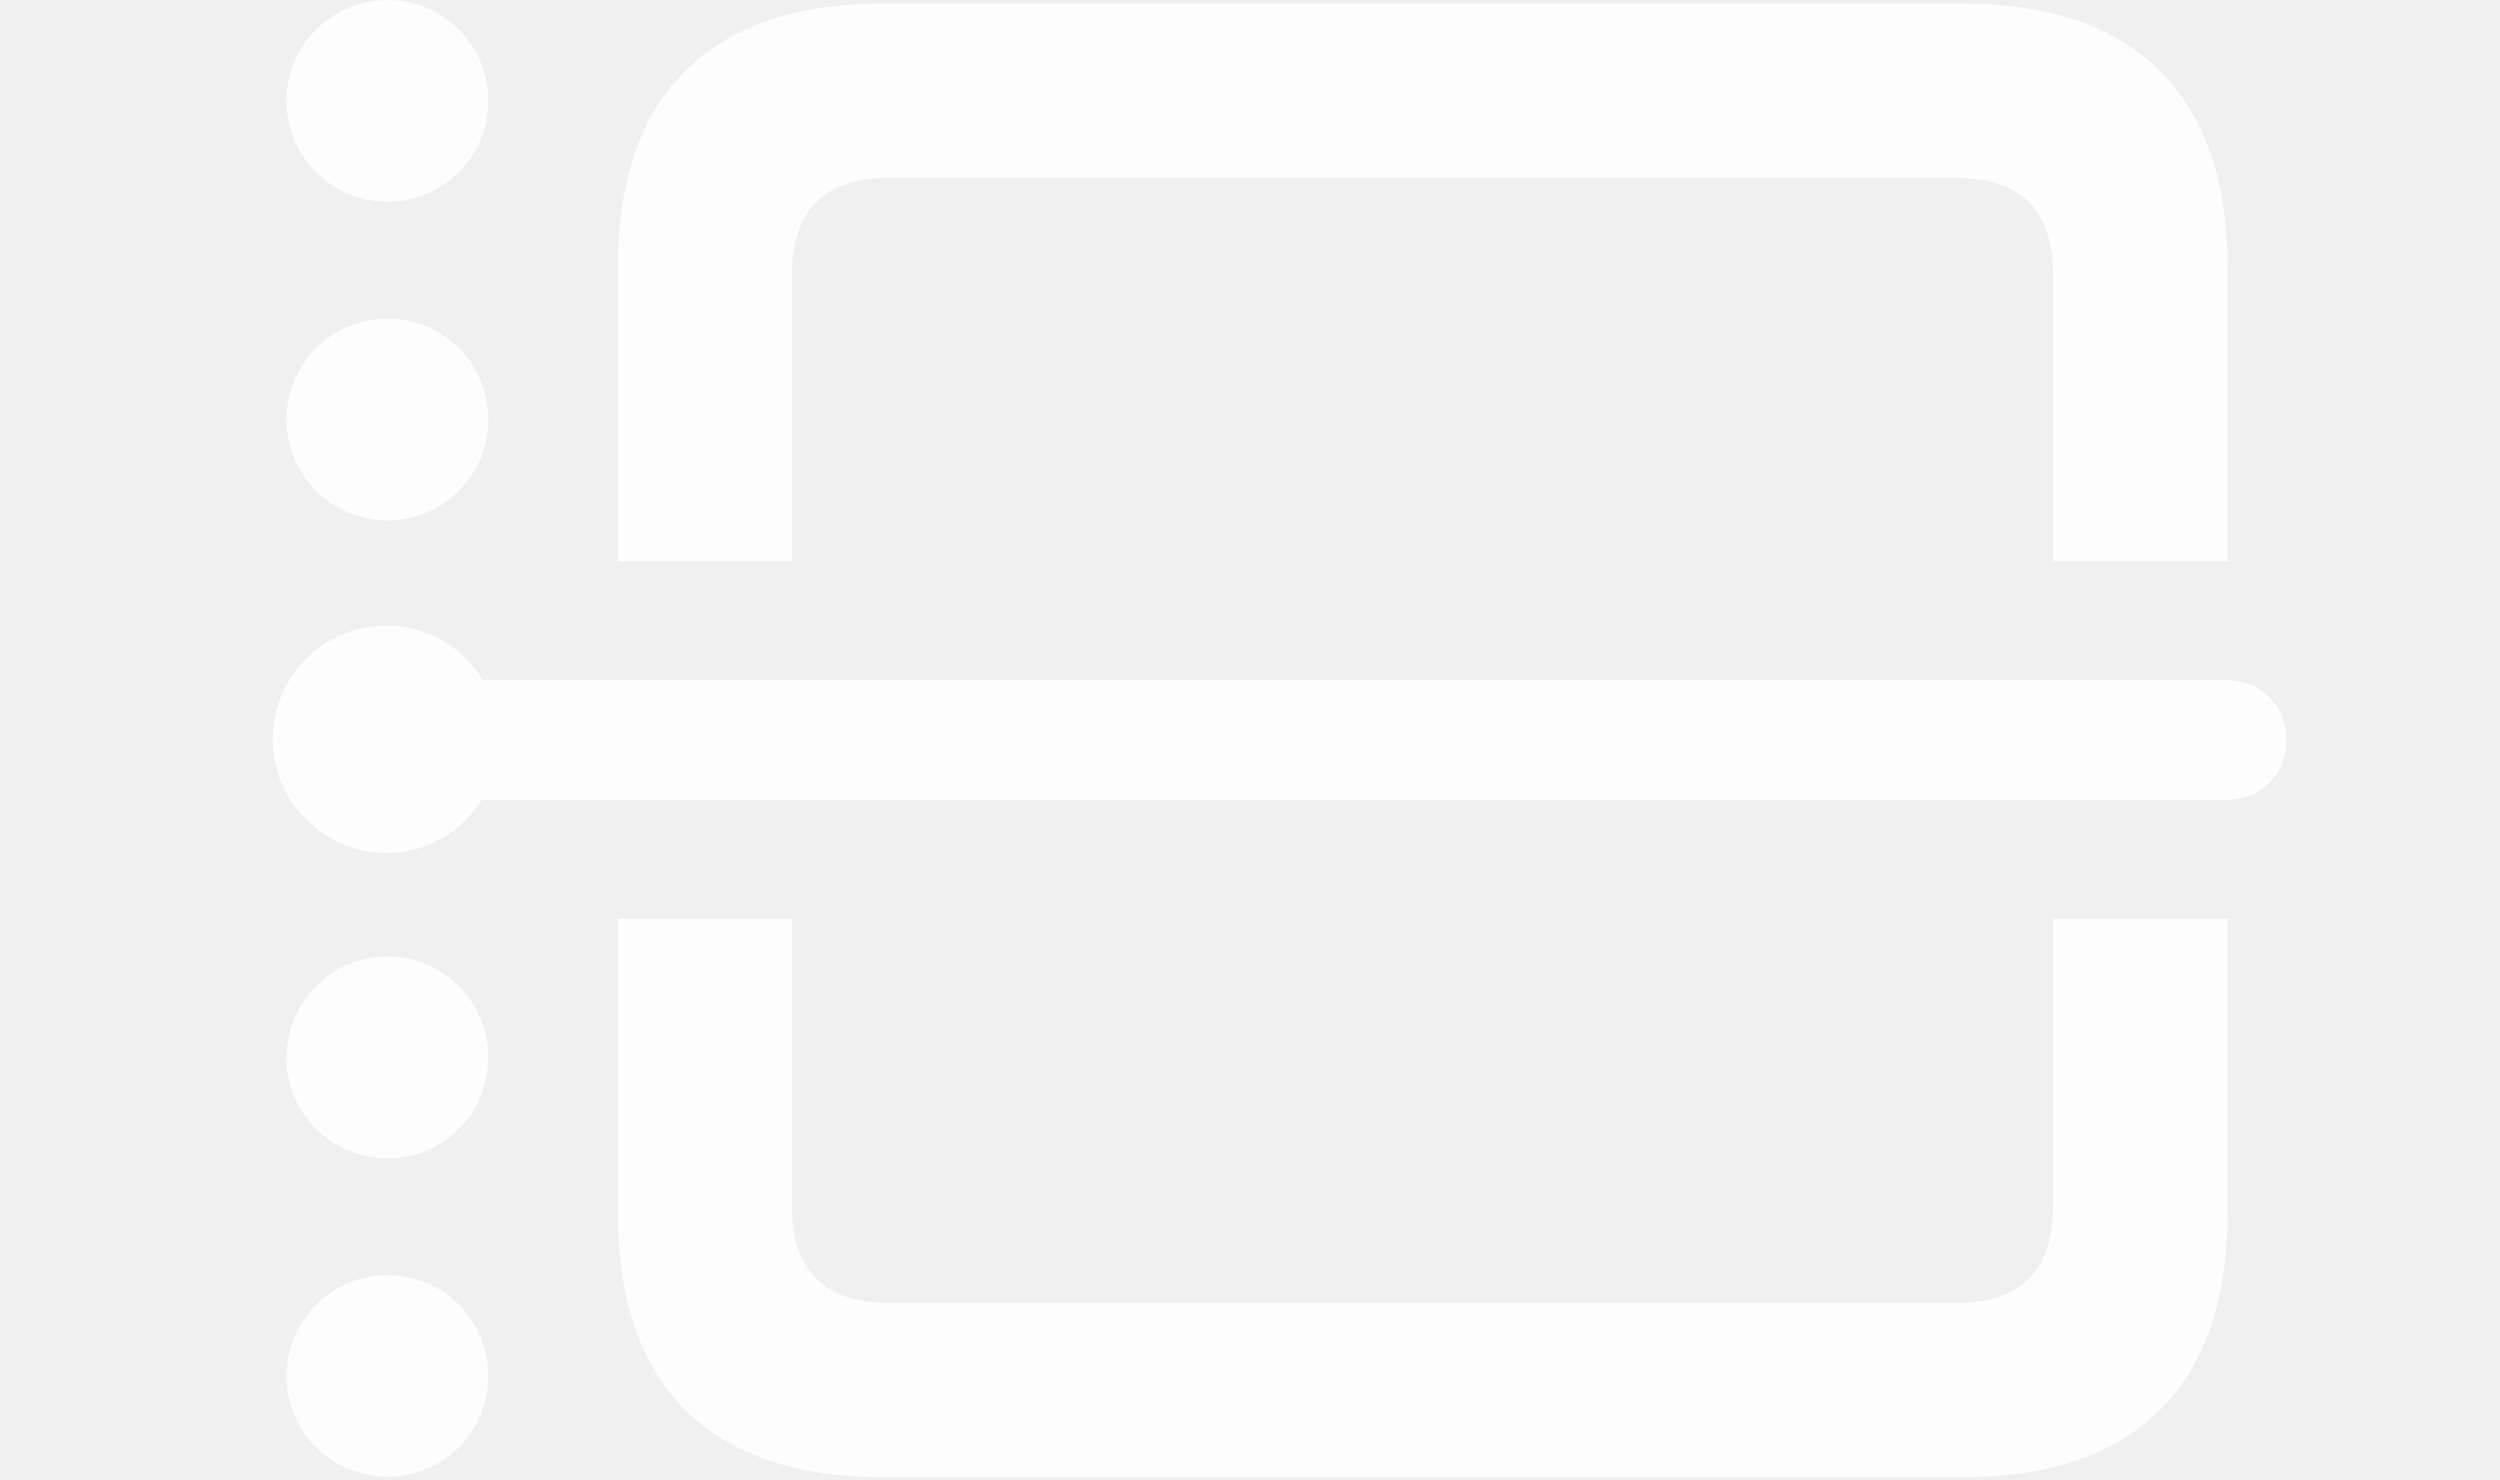
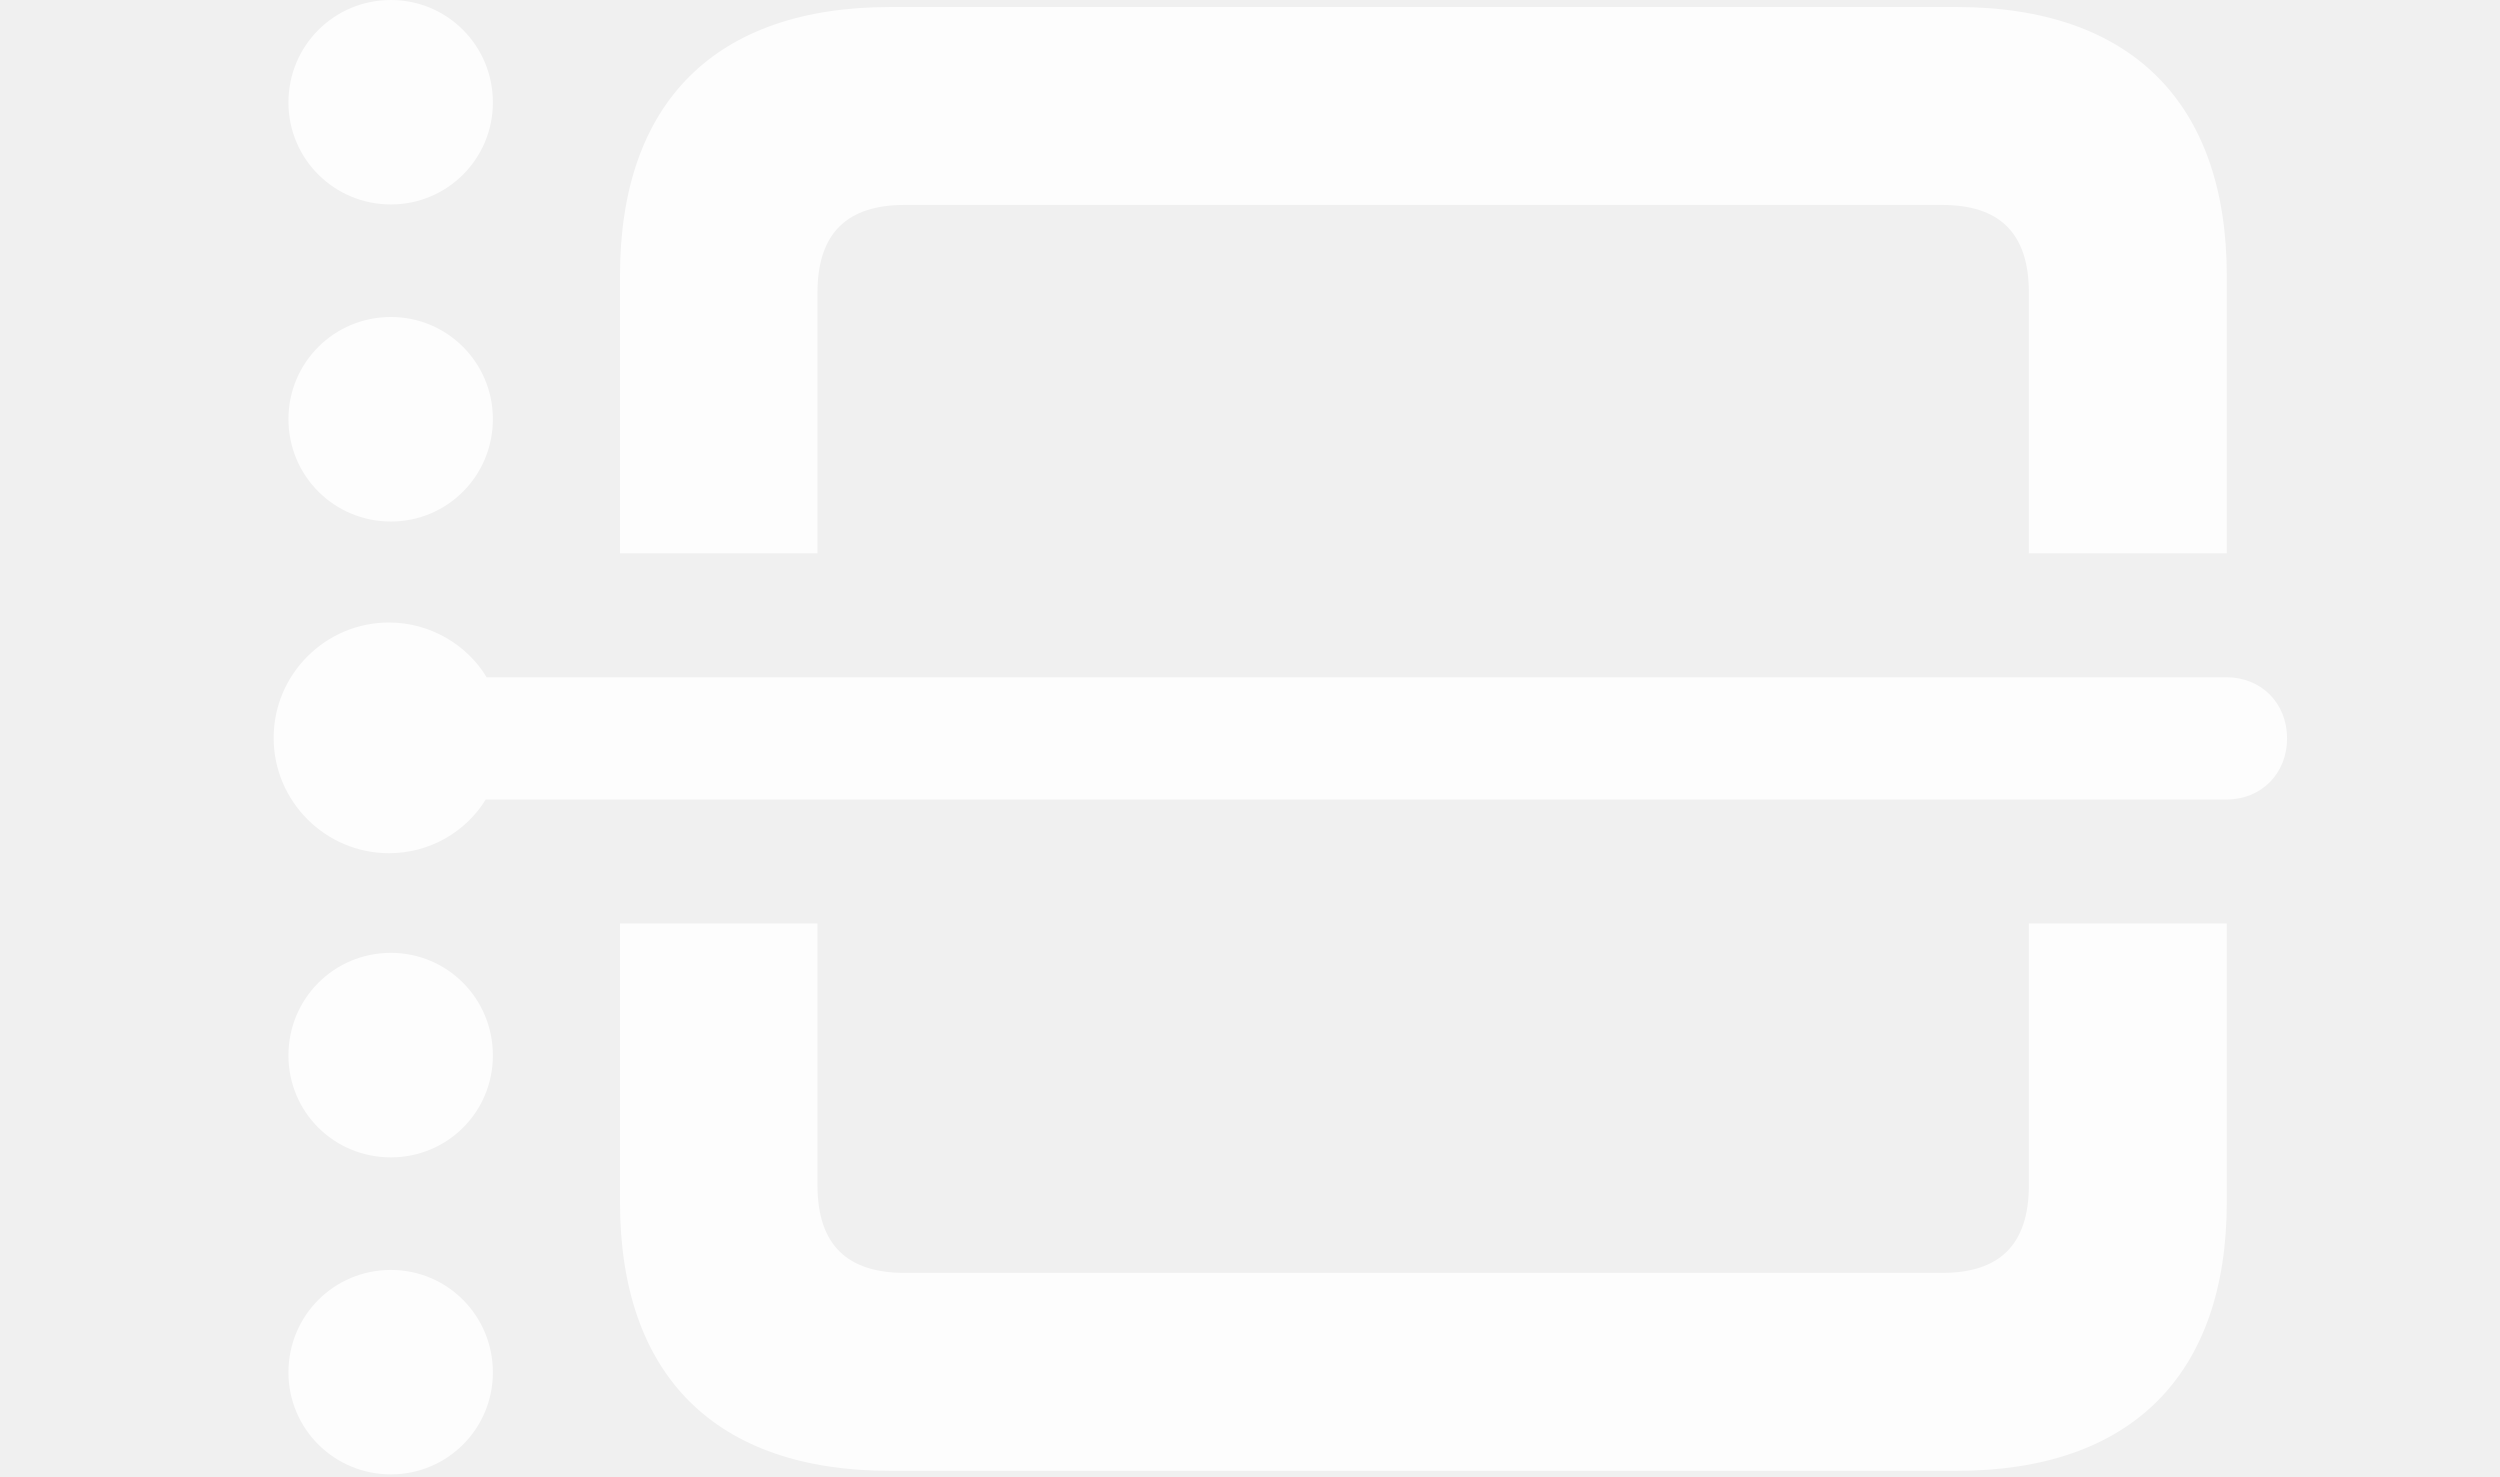
- <svg xmlns="http://www.w3.org/2000/svg" version="1.1" viewBox="0 0 99.993 59.18">
+ <svg xmlns="http://www.w3.org/2000/svg" version="1.1" viewBox="0 0 102.041 60.274">
  <g>
-     <path d="M89.098 48.574C89.098 55.43 85.393 59.087 78.513 59.087L35.301 59.087C28.374 59.087 24.716 55.42 24.716 48.574L24.716 36.753L31.673 36.753L31.673 48.243C31.673 50.861 33.031 52.107 35.513 52.107L78.302 52.107C80.778 52.107 82.118 50.861 82.118 48.243L82.118 36.753L89.098 36.753ZM89.098 10.655L89.098 22.443L82.118 22.443L82.118 10.985C82.118 8.368 80.778 7.121 78.302 7.121L35.513 7.121C33.031 7.121 31.673 8.368 31.673 10.985L31.673 22.443L24.716 22.443L24.716 10.655C24.716 3.808 28.374 0.141 35.301 0.141L78.513 0.141C85.393 0.141 89.098 3.799 89.098 10.655Z" fill="white" fill-opacity="0.85" />
-     <path d="M19.53 55.046C19.53 57.267 17.729 59.069 15.508 59.069C13.267 59.069 11.461 57.267 11.461 55.046C11.461 52.805 13.267 50.999 15.508 50.999C17.729 50.999 19.53 52.805 19.53 55.046Z" fill="white" fill-opacity="0.85" />
-     <path d="M19.53 42.304C19.53 44.544 17.729 46.327 15.508 46.327C13.267 46.327 11.461 44.544 11.461 42.304C11.461 40.059 13.267 38.253 15.508 38.253C17.729 38.253 19.53 40.059 19.53 42.304Z" fill="white" fill-opacity="0.85" />
-     <path d="M19.53 16.769C19.53 19.01 17.729 20.816 15.508 20.816C13.267 20.816 11.461 19.01 11.461 16.769C11.461 14.548 13.267 12.742 15.508 12.742C17.729 12.742 19.53 14.548 19.53 16.769Z" fill="white" fill-opacity="0.85" />
-     <path d="M19.53 4.046C19.53 6.268 17.729 8.069 15.508 8.069C13.267 8.069 11.461 6.268 11.461 4.046C11.461 1.806 13.267-7.10543e-15 15.508-7.10543e-15C17.729-7.10543e-15 19.53 1.806 19.53 4.046Z" fill="white" fill-opacity="0.85" />
-     <path d="M15.457 34.121C17.061 34.121 18.486 33.277 19.264 31.991L89.087 31.991C90.431 31.991 91.456 30.961 91.456 29.598C91.456 28.235 90.431 27.205 89.087 27.205L19.311 27.205C18.538 25.891 17.061 25.019 15.457 25.019C12.954 25.019 10.906 27.067 10.906 29.57C10.906 32.073 12.954 34.121 15.457 34.121Z" fill="white" fill-opacity="0.85" />
+     <path d="M90.89 49.057C90.89 56.146 86.965 60.035 79.858 60.035L36.337 60.035C29.194 60.035 25.305 56.14 25.305 49.057L25.305 37.693L33.367 37.693L33.367 48.375C33.367 50.838 34.607 51.955 36.928 51.955L79.267 51.955C81.584 51.955 82.811 50.838 82.811 48.375L82.811 37.693L90.89 37.693ZM90.89 11.263L90.89 22.584L82.811 22.584L82.811 11.945C82.811 9.483 81.584 8.365 79.267 8.365L36.928 8.365C34.607 8.365 33.367 9.483 33.367 11.945L33.367 22.584L25.305 22.584L25.305 11.263C25.305 4.18 29.194 0.286 36.337 0.286L79.858 0.286C86.965 0.286 90.89 4.174 90.89 11.263Z" fill="white" fill-opacity="0.85" />
+     <path d="M20.118 56.016C20.118 58.319 18.258 60.179 15.954 60.179C13.636 60.179 11.773 58.319 11.773 56.016C11.773 53.697 13.636 51.834 15.954 51.834C18.258 51.834 20.118 53.697 20.118 56.016Z" fill="white" fill-opacity="0.85" />
+     <path d="M20.118 43.077C20.118 45.396 18.258 47.24 15.954 47.24C13.636 47.24 11.773 45.396 11.773 43.077C11.773 40.755 13.636 38.892 15.954 38.892C18.258 38.892 20.118 40.755 20.118 43.077Z" fill="white" fill-opacity="0.85" />
+     <path d="M20.118 17.105C20.118 19.424 18.258 21.287 15.954 21.287C13.636 21.287 11.773 19.424 11.773 17.105C11.773 14.802 13.636 12.938 15.954 12.938C18.258 12.938 20.118 14.802 20.118 17.105Z" fill="white" fill-opacity="0.85" />
+     <path d="M20.118 4.182C20.118 6.485 18.258 8.345 15.954 8.345C13.636 8.345 11.773 6.485 11.773 4.182C11.773 1.863 13.636 0 15.954 0C18.258 0 20.118 1.863 20.118 4.182Z" fill="white" fill-opacity="0.85" />
+     <path d="M15.878 34.825C17.538 34.825 19.014 33.955 19.826 32.634L90.872 32.634C92.298 32.634 93.349 31.58 93.349 30.139C93.349 28.697 92.298 27.643 90.872 27.643L19.863 27.643C19.054 26.301 17.538 25.408 15.878 25.408C13.284 25.408 11.169 27.523 11.169 30.117C11.169 32.711 13.284 34.825 15.878 34.825Z" fill="white" fill-opacity="0.85" />
  </g>
</svg>
